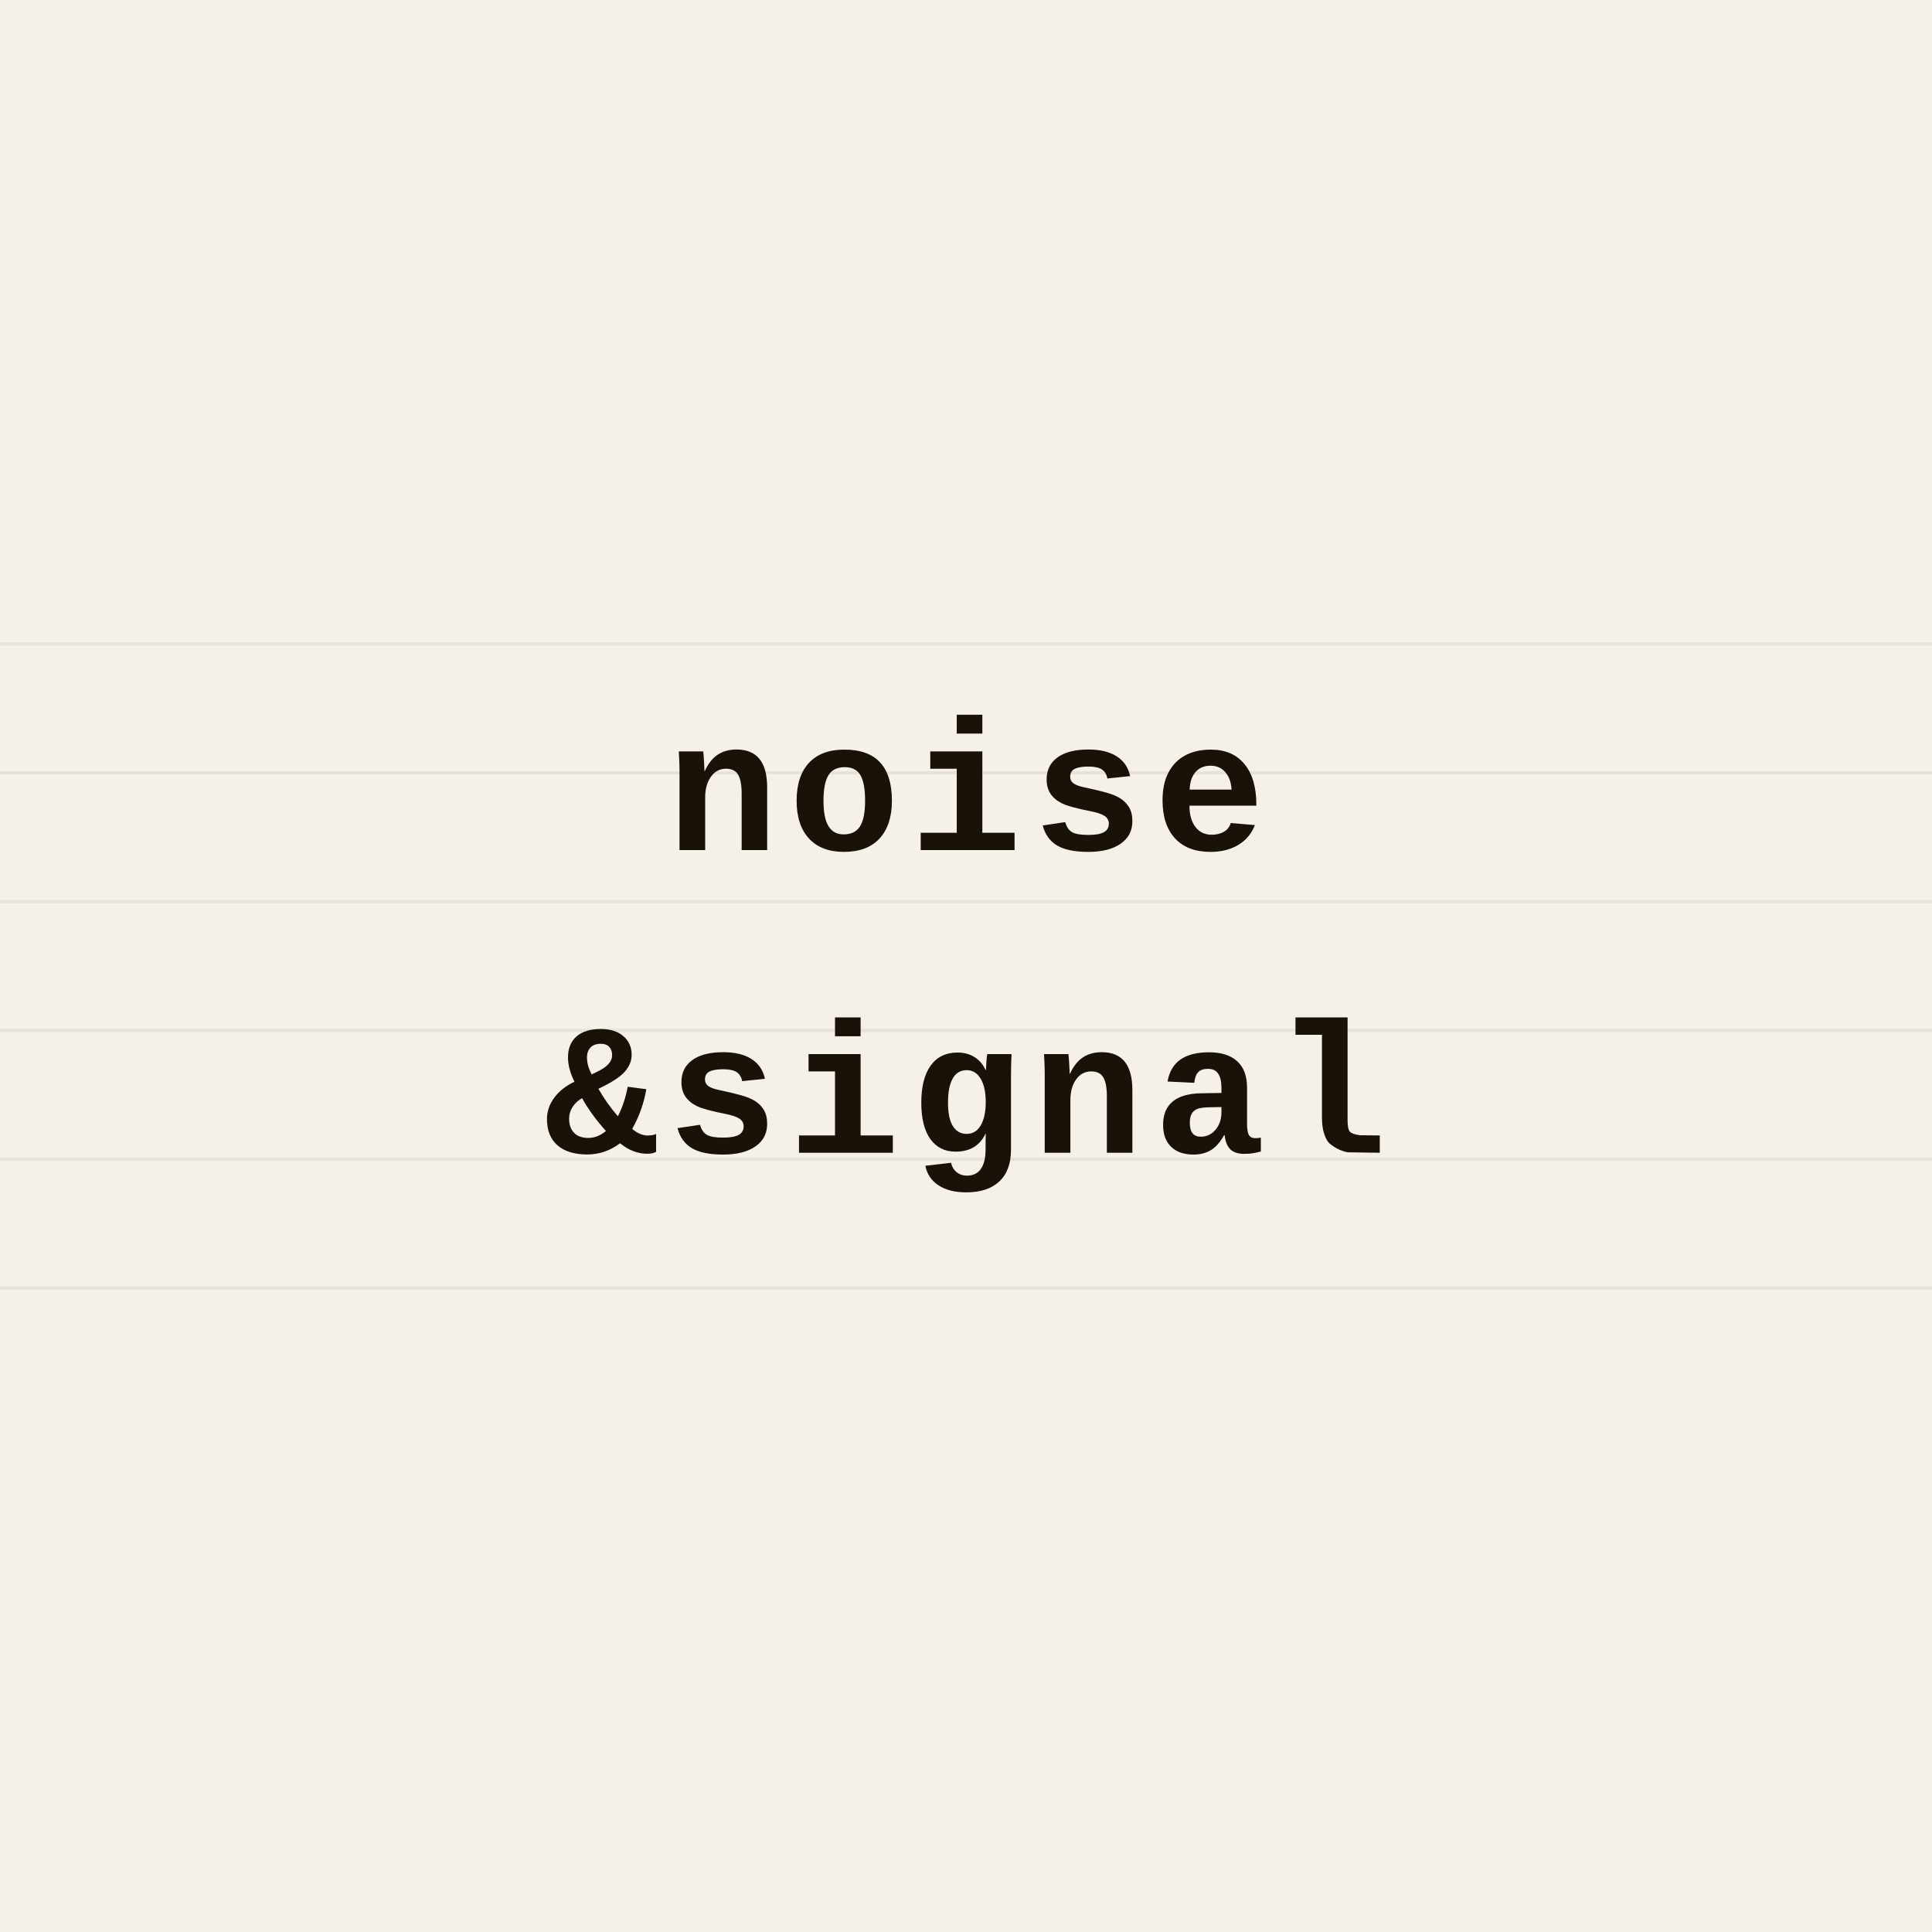
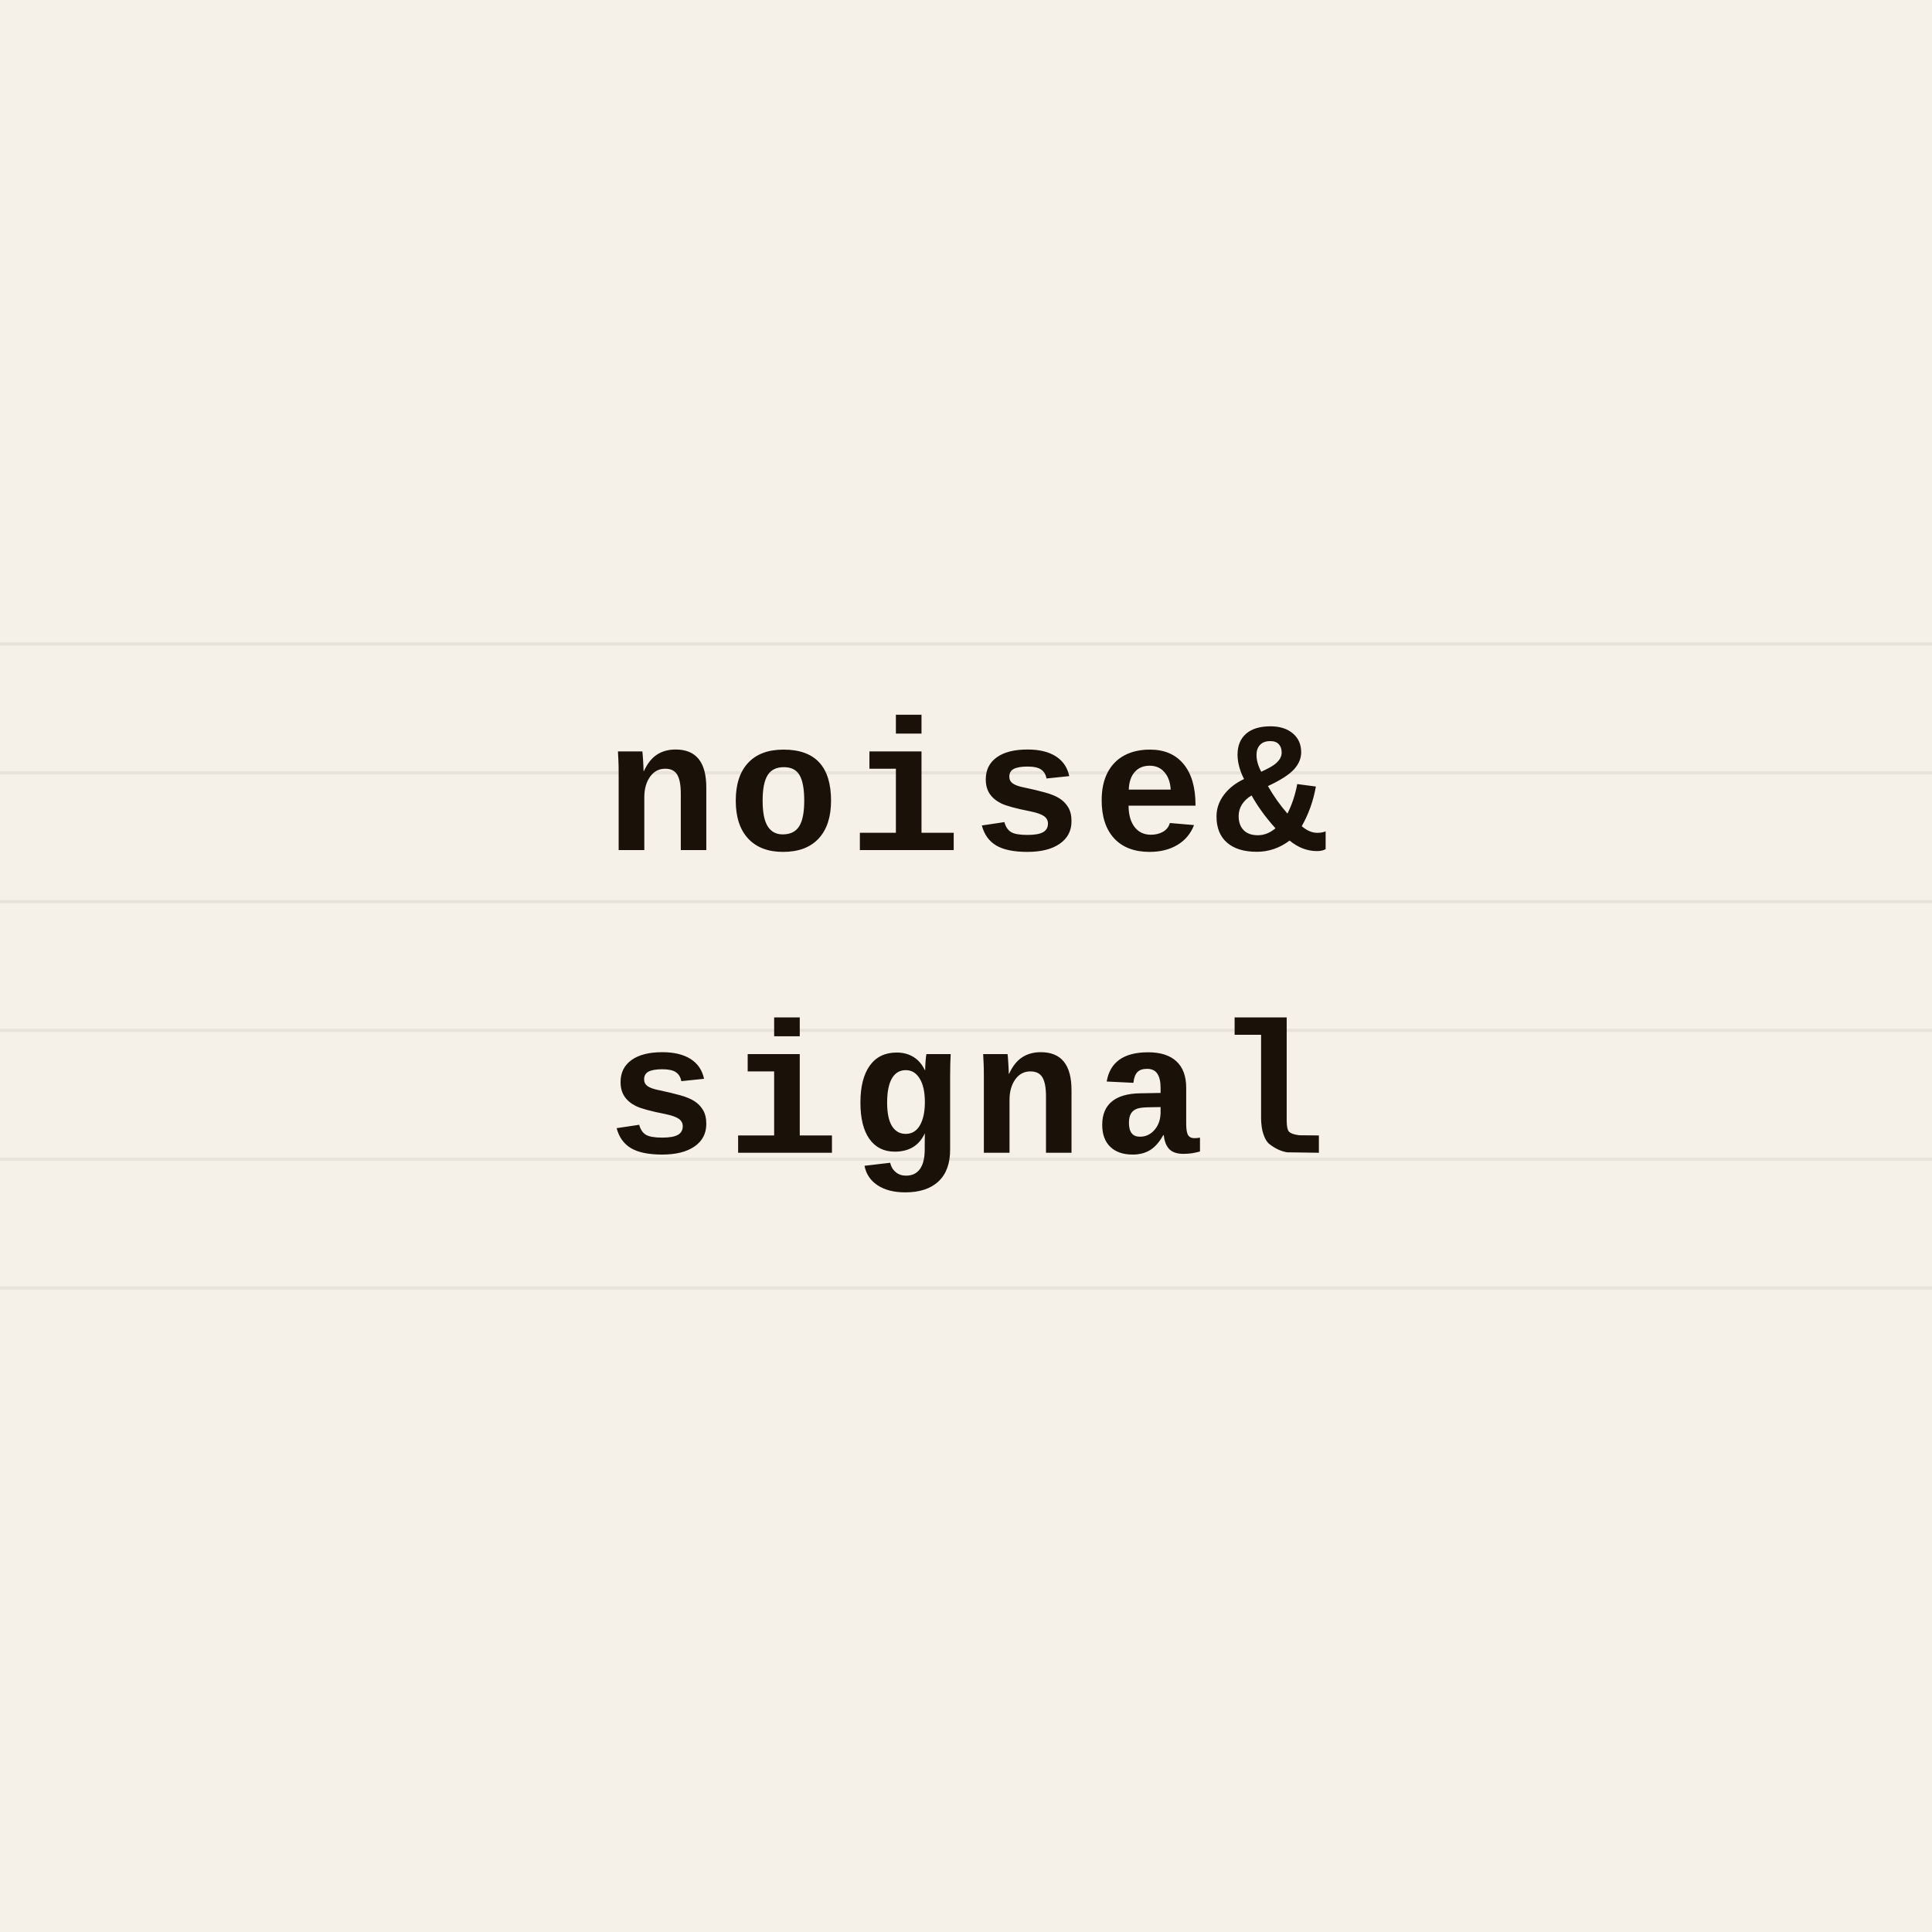
<svg xmlns="http://www.w3.org/2000/svg" viewBox="0 0 600 600" width="600" height="600">
  <rect width="600" height="600" fill="#f5f0e8" />
  <line x1="0" y1="200" x2="600" y2="200" stroke="rgba(13,13,13,0.06)" stroke-width="1" />
  <line x1="0" y1="240" x2="600" y2="240" stroke="rgba(13,13,13,0.06)" stroke-width="1" />
  <line x1="0" y1="280" x2="600" y2="280" stroke="rgba(13,13,13,0.06)" stroke-width="1" />
  <line x1="0" y1="320" x2="600" y2="320" stroke="rgba(13,13,13,0.06)" stroke-width="1" />
  <line x1="0" y1="360" x2="600" y2="360" stroke="rgba(13,13,13,0.06)" stroke-width="1" />
  <line x1="0" y1="400" x2="600" y2="400" stroke="rgba(13,13,13,0.06)" stroke-width="1" />
-   <text x="300" y="264" font-family="'Courier New', Courier, monospace" font-size="58" font-weight="700" fill="#1a1208" text-anchor="middle" letter-spacing="3">noise</text>
-   <text x="300" y="358" font-family="'Courier New', Courier, monospace" font-size="58" font-weight="700" fill="#1a1208" text-anchor="middle" letter-spacing="3">&amp;signal</text>
+   <text x="300" y="264" font-family="'Courier New', Courier, monospace" font-size="58" font-weight="700" fill="#1a1208" text-anchor="middle" letter-spacing="3">noise&amp;</text>
+   <text x="300" y="358" font-family="'Courier New', Courier, monospace" font-size="58" font-weight="700" fill="#1a1208" text-anchor="middle" letter-spacing="3">signal</text>
</svg>
